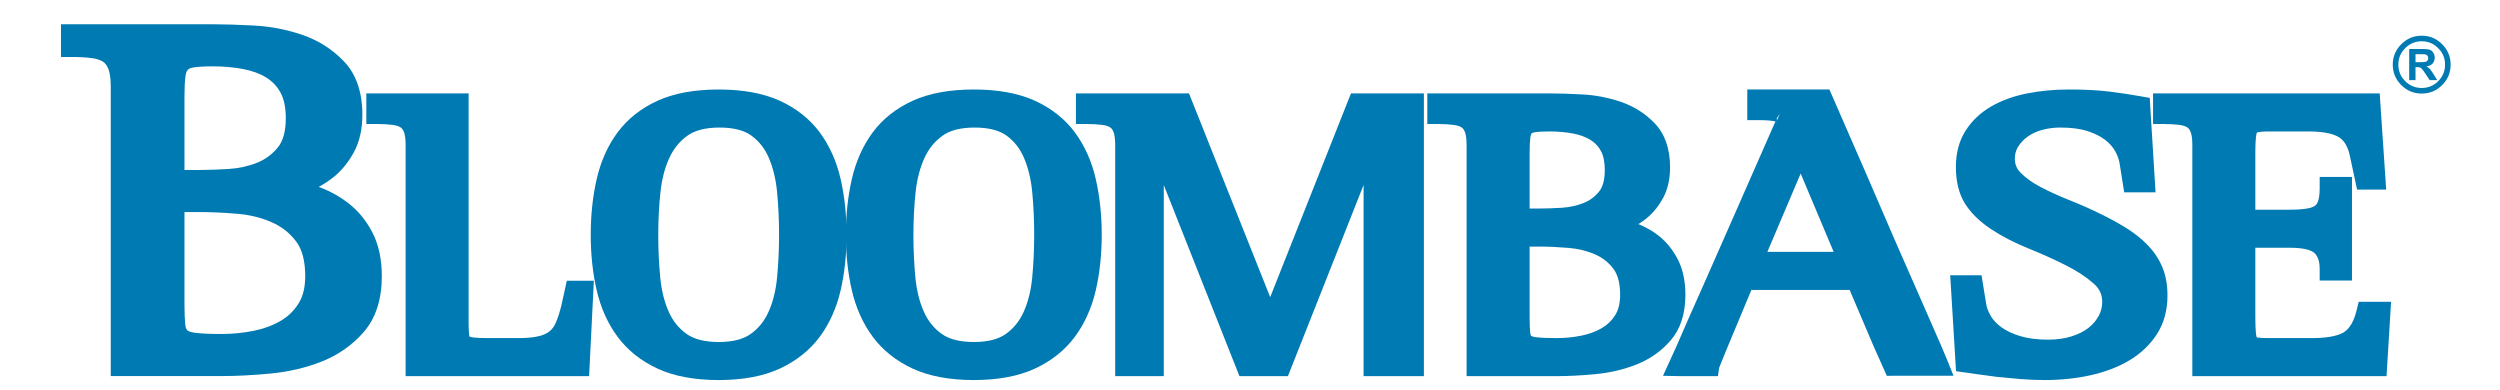
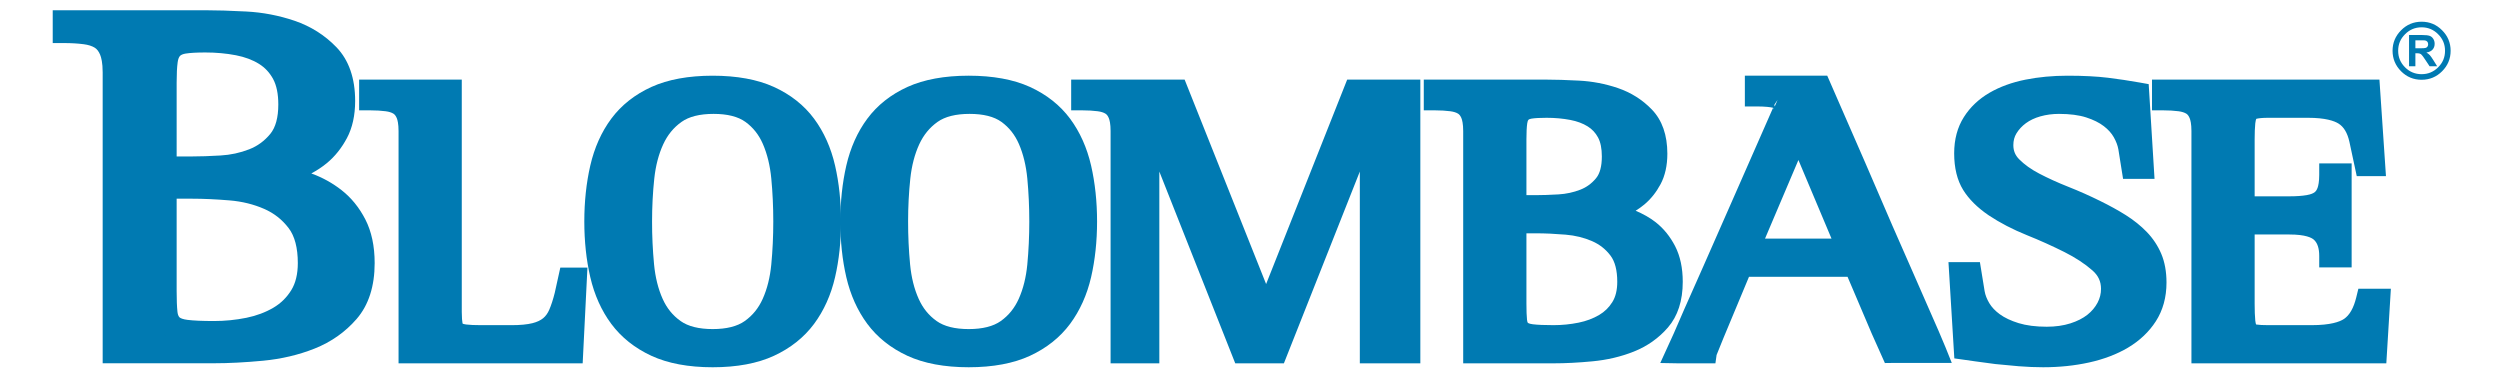
- <svg xmlns="http://www.w3.org/2000/svg" viewBox="-13.44 1.28 906.88 141.44">
+ <svg xmlns="http://www.w3.org/2000/svg" viewBox="-10.38 6.38 903.76 136.24">
  <switch>
    <g>
      <path fill="none" d="M878.74 147.401H0V0h878.74v147.401z" />
      <g fill="#007AB2">
        <path d="M857.623 17.326c-2.043 2.035-3.083 4.529-3.083 7.407 0 2.875 1.04 5.372 3.089 7.419 2.024 2.035 4.521 3.067 7.416 3.067 2.884 0 5.373-1.033 7.399-3.07 2.048-2.036 3.089-4.533 3.089-7.417 0-2.887-1.041-5.382-3.094-7.416-2.014-2.046-4.504-3.087-7.395-3.087-2.901 0-5.398 1.042-7.421 3.097zm1.44 13.396c-1.682-1.68-2.497-3.638-2.497-5.989 0-2.353.815-4.309 2.493-5.98 1.635-1.661 3.646-2.499 5.986-2.499 2.327 0 4.333.838 5.96 2.492 1.688 1.672 2.503 3.628 2.503 5.987 0 2.358-.815 4.316-2.495 5.985-1.636 1.645-3.643 2.477-5.968 2.477-2.337 0-4.351-.832-5.982-2.473z" />
        <path d="M860.5 30.343V19.044h4.813c1.215 0 2.073.099 2.633.296.555.197.982.563 1.315 1.082.332.527.493 1.11.493 1.787 0 .851-.249 1.546-.761 2.11-.479.543-1.227.896-2.22 1.051.479.274.893.59 1.233.942.305.33.733.945 1.286 1.82l1.374 2.21h-2.734l-1.647-2.474c-.572-.863-.973-1.409-1.207-1.639a1.468 1.468 0 0 0-.68-.467c-.232-.088-.632-.135-1.138-.135h-.468v4.714H860.5m2.293-6.506h1.667c1.119 0 1.801-.046 2.067-.146.281-.083.479-.254.646-.483.14-.214.233-.497.233-.844 0-.384-.121-.7-.321-.931-.199-.235-.48-.382-.867-.451-.179-.015-.72-.031-1.652-.031h-1.773v2.886zM30.875 32.498c0-3.337-.427-6-1.254-7.968-.832-1.973-2.007-3.438-3.521-4.396-1.526-.955-3.426-1.581-5.714-1.875-2.286-.297-4.8-.449-7.566-.449v-3.584h51.037c4.009 0 8.855.153 14.529.449 5.674.295 11.134 1.342 16.396 3.135 5.254 1.794 9.747 4.635 13.48 8.514 3.733 3.877 5.608 9.4 5.608 16.569 0 4.536-.833 8.359-2.493 11.473-1.661 3.112-3.702 5.676-6.122 7.701a30.671 30.671 0 0 1-7.881 4.841c-2.834 1.197-5.494 2.15-7.987 2.863v.354c3.586.481 7.254 1.38 10.987 2.697a35.15 35.15 0 0 1 10.167 5.553c3.054 2.385 5.542 5.467 7.475 9.225 1.934 3.766 2.908 8.393 2.908 13.883 0 7.408-1.835 13.238-5.5 17.477-3.667 4.24-8.194 7.434-13.595 9.58-5.395 2.15-11.236 3.531-17.529 4.125-6.294.596-12.074.896-17.321.896H30.875V32.498zm18.462 34.583h9.541c3.054 0 6.607-.112 10.688-.357 4.087-.236 7.96-1.07 11.628-2.506 3.66-1.429 6.773-3.7 9.334-6.804 2.56-3.115 3.839-7.529 3.839-13.269 0-4.537-.799-8.269-2.387-11.194-1.593-2.923-3.772-5.257-6.54-6.99-2.774-1.729-6.02-2.947-9.755-3.671-3.739-.72-7.68-1.08-11.828-1.08-3.326 0-5.914.15-7.78.449-1.867.305-3.32.988-4.36 2.057-1.034 1.074-1.694 2.601-1.968 4.568-.28 1.973-.413 4.633-.413 7.98v30.817zm0 44.439c0 3.352.101 6.01.313 7.977.208 1.971.867 3.496 1.974 4.57 1.108 1.072 2.867 1.766 5.287 2.059 2.414.303 5.774.447 10.068.447 4.287 0 8.466-.42 12.555-1.254 4.078-.832 7.747-2.213 10.994-4.119 3.246-1.908 5.874-4.484 7.887-7.707 2.001-3.223 3.007-7.229 3.007-12.01 0-6.447-1.386-11.492-4.153-15.135-2.774-3.639-6.254-6.389-10.475-8.238-4.228-1.855-8.821-2.992-13.802-3.406-4.98-.418-9.687-.637-14.115-.637h-9.541v37.453z" />
        <path d="M12.82 10.085H8.68v11.863h4.14c2.548 0 4.914.14 7.033.415 1.678.216 3.039.646 4.051 1.279.774.491 1.403 1.312 1.903 2.497.422 1.005.929 2.93.929 6.359V137.7h40.243c5.338 0 11.297-.308 17.711-.915 6.633-.626 12.916-2.106 18.671-4.4 5.989-2.381 11.102-5.987 15.193-10.718 4.319-4.995 6.509-11.786 6.509-20.185 0-6.118-1.132-11.426-3.365-15.773-2.21-4.297-5.106-7.861-8.609-10.597-3.277-2.571-6.956-4.59-10.921-6.029 2.016-1.109 3.968-2.346 5.755-3.852 2.811-2.353 5.206-5.356 7.106-8.918 1.978-3.709 2.98-8.225 2.98-13.421 0-8.238-2.276-14.778-6.766-19.441-4.181-4.344-9.27-7.561-15.125-9.56A64.714 64.714 0 0 0 78.6 10.539c-5.867-.306-10.69-.455-14.744-.455H12.82zm51.037 8.28c3.854 0 8.669.149 14.313.444a56.41 56.41 0 0 1 15.276 2.919c4.593 1.568 8.574 4.08 11.833 7.466 2.954 3.067 4.452 7.676 4.452 13.699 0 3.824-.675 7.028-2.006 9.525-1.397 2.619-3.122 4.797-5.125 6.475a26.62 26.62 0 0 1-6.831 4.2c-2.667 1.127-5.196 2.035-7.519 2.699l-3.001.858v7.098l3.589.482c3.3.443 6.718 1.283 10.16 2.498a31.227 31.227 0 0 1 8.99 4.906c2.559 1.998 4.692 4.642 6.349 7.861 1.625 3.164 2.449 7.199 2.449 11.989 0 6.353-1.511 11.322-4.492 14.769-3.213 3.715-7.248 6.556-11.992 8.441-5.027 2.004-10.54 3.299-16.389 3.851-6.157.582-11.854.878-16.933.878H35.016V32.5c0-3.86-.531-7.08-1.577-9.571-.765-1.814-1.795-3.32-3.03-4.562 15.108-.002 33.448-.002 33.448-.002z" />
        <path d="M55.423 17.571c-2.767.451-5.007 1.546-6.672 3.256-1.668 1.732-2.706 4.043-3.102 6.885-.304 2.144-.453 4.944-.453 8.551V71.22h13.68c3.226 0 6.906-.123 10.936-.365 4.496-.26 8.835-1.197 12.889-2.783 4.303-1.68 8.011-4.38 11.019-8.024 3.178-3.868 4.786-9.216 4.786-15.903 0-5.208-.972-9.638-2.888-13.169-1.936-3.553-4.62-6.419-7.98-8.524-3.189-1.988-6.943-3.409-11.166-4.227-3.985-.767-8.228-1.156-12.615-1.156-3.568.001-6.327.165-8.434.502zm-1.946 18.693c0-3.169.125-5.659.372-7.399.149-1.07.443-1.854.852-2.279.385-.396 1.078-.685 2.044-.842 1.633-.261 4.031-.395 7.113-.395 3.863 0 7.58.338 11.046 1.005 3.219.624 6.029 1.673 8.348 3.119 2.164 1.355 3.833 3.143 5.095 5.458 1.248 2.299 1.882 5.401 1.882 9.213 0 4.72-.975 8.3-2.898 10.641-2.122 2.571-4.623 4.397-7.641 5.575-3.244 1.27-6.729 2.02-10.361 2.229-3.875.233-7.388.351-10.449.351h-5.401c-.002-6.204-.002-26.676-.002-26.676z" />
        <path d="M49.337 69.927h-4.14v41.593c0 3.565.11 6.319.336 8.42.31 2.943 1.389 5.335 3.208 7.099 1.778 1.721 4.358 2.796 7.672 3.196 2.555.32 6.017.478 10.566.478 4.529 0 9.032-.45 13.382-1.337 4.493-.917 8.618-2.467 12.262-4.605 3.805-2.237 6.934-5.293 9.302-9.084 2.415-3.889 3.636-8.664 3.636-14.203 0-7.341-1.681-13.275-4.997-17.639-3.208-4.207-7.28-7.409-12.109-9.526-4.631-2.033-9.719-3.291-15.121-3.74-5.145-.432-10.011-.651-14.458-.651h-9.539zm9.54 8.279c4.217 0 8.849.209 13.769.622 4.491.373 8.69 1.407 12.484 3.072 3.579 1.568 6.472 3.844 8.846 6.957 2.192 2.885 3.306 7.135 3.306 12.625 0 3.973-.802 7.278-2.384 9.826-1.672 2.676-3.79 4.747-6.468 6.322-2.854 1.675-6.126 2.897-9.723 3.632a58.846 58.846 0 0 1-11.728 1.17c-4.143 0-7.357-.14-9.553-.415-1.662-.201-2.597-.609-2.923-.926-.48-.466-.666-1.361-.736-2.029-.192-1.788-.29-4.322-.29-7.543V78.206h5.4zm78.962-24.46c0-2.643-.334-4.744-.98-6.302-.667-1.559-1.588-2.713-2.788-3.465-1.199-.758-2.707-1.25-4.507-1.49-1.799-.234-3.794-.355-5.98-.355V39.3h28.829v79.846c0 1.986.113 3.564.327 4.746.221 1.18.714 2.076 1.479 2.689.76.613 1.88 1.014 3.361 1.203 1.474.193 3.466.279 5.98.279h10.975c3.493 0 6.354-.279 8.594-.846 2.241-.566 4.066-1.439 5.487-2.621 1.426-1.18 2.54-2.711 3.359-4.598.821-1.889 1.555-4.156 2.215-6.795l1.313-5.949h2.128l-1.313 26.33h-58.479V53.746z" />
        <path d="M152.413 35.161h-32.968v11.112h4.14c1.979 0 3.812.108 5.445.321 1.199.16 2.155.458 2.83.885.474.297.86.816 1.193 1.594.285.688.646 2.1.646 4.673v83.98h66.558l1.725-34.609h-9.805l-2.01 9.111c-.607 2.423-1.275 4.483-1.988 6.122-.564 1.3-1.284 2.3-2.201 3.059-.944.785-2.241 1.387-3.863 1.797-1.888.478-4.438.72-7.579.72h-10.975c-2.376 0-4.208-.082-5.442-.244-.728-.093-1.09-.227-1.236-.294-.015-.031-.04-.071-.074-.256-.114-.634-.256-1.862-.256-3.984V35.161h-4.14zm-4.14 8.279v75.707c0 2.228.128 4.021.394 5.483.369 1.975 1.273 3.607 2.587 4.816h-9.275V53.745c0-3.205-.424-5.785-1.296-7.888a13.282 13.282 0 0 0-1.368-2.418l8.958.001zm42.991 84.34c.471-.39.844-.897 1.267-1.346l-.15 3.012h-3.726c.93-.502 1.839-1.025 2.609-1.666zm55.991 7.224c-8.187 0-14.989-1.252-20.396-3.752-5.406-2.496-9.713-5.924-12.94-10.262-3.227-4.346-5.515-9.465-6.88-15.359-1.368-5.898-2.048-12.295-2.048-19.184 0-6.893.68-13.305 2.048-19.257 1.365-5.945 3.653-11.084 6.88-15.428 3.227-4.341 7.534-7.738 12.94-10.195 5.408-2.449 12.21-3.683 20.396-3.683 8.193 0 14.989 1.233 20.395 3.683 5.407 2.457 9.722 5.854 12.942 10.195 3.221 4.344 5.521 9.482 6.881 15.428 1.367 5.952 2.046 12.365 2.046 19.257 0 6.889-.679 13.285-2.046 19.184-1.36 5.895-3.66 11.014-6.881 15.359-3.22 4.338-7.535 7.766-12.942 10.262-5.406 2.5-12.201 3.752-20.395 3.752zm-26.049-48.557c0 5.475.247 10.781.741 15.922.494 5.146 1.641 9.721 3.44 13.734 1.801 4.014 4.42 7.248 7.86 9.697 3.442 2.455 8.115 3.682 14.009 3.682 5.895 0 10.568-1.227 14.008-3.682 3.434-2.449 6.06-5.684 7.86-9.697 1.802-4.014 2.955-8.588 3.442-13.734.492-5.141.739-10.447.739-15.922s-.247-10.783-.739-15.927c-.487-5.145-1.615-9.721-3.361-13.735-1.746-4.006-4.313-7.243-7.694-9.696-3.388-2.45-8.034-3.678-13.927-3.678-5.902 0-10.568 1.228-14.003 3.678-3.447 2.453-6.092 5.69-7.947 9.696-1.859 4.015-3.06 8.591-3.607 13.735a150.327 150.327 0 0 0-.821 15.927z" />
        <path d="M225.151 37.796c-6.023 2.737-10.918 6.604-14.554 11.497-3.55 4.778-6.104 10.488-7.592 16.971-1.428 6.217-2.153 13.008-2.153 20.184 0 7.184.725 13.952 2.155 20.119 1.489 6.433 4.043 12.116 7.589 16.892 3.643 4.896 8.53 8.783 14.528 11.553 5.932 2.742 13.379 4.133 22.132 4.133 8.754 0 16.2-1.391 22.132-4.135 6.009-2.773 10.898-6.66 14.528-11.552 3.557-4.8 6.11-10.483 7.59-16.896 1.428-6.161 2.152-12.93 2.152-20.114 0-7.177-.724-13.968-2.151-20.184-1.478-6.458-4.032-12.167-7.59-16.967-3.626-4.89-8.523-8.758-14.555-11.499-5.938-2.69-13.374-4.053-22.107-4.053-8.732 0-16.169 1.363-22.104 4.051zm3.445 89.698c-4.73-2.184-8.55-5.203-11.355-8.975-2.861-3.853-4.938-8.504-6.168-13.822-1.289-5.556-1.941-11.695-1.941-18.25 0-6.553.654-12.72 1.943-18.33 1.23-5.362 3.306-10.033 6.168-13.886 2.83-3.807 6.536-6.716 11.33-8.896 4.85-2.197 11.138-3.312 18.684-3.312 7.546 0 13.833 1.115 18.686 3.313 4.734 2.151 8.545 5.143 11.326 8.891 2.873 3.874 4.949 8.546 6.17 13.885 1.289 5.612 1.941 11.779 1.941 18.334 0 6.557-.652 12.696-1.939 18.249-1.223 5.3-3.3 9.951-6.174 13.829-2.793 3.763-6.612 6.78-11.351 8.968-4.837 2.237-11.115 3.371-18.66 3.371-7.545.001-13.823-1.133-18.66-3.369z" />
        <path d="M231.176 43.718c-4.012 2.855-7.142 6.667-9.299 11.327-2.039 4.405-3.374 9.464-3.967 15.037a155.435 155.435 0 0 0-.844 16.365c0 5.578.255 11.068.76 16.317.535 5.568 1.808 10.626 3.784 15.032 2.101 4.681 5.208 8.508 9.236 11.376 4.138 2.951 9.66 4.449 16.41 4.449 6.751 0 12.273-1.498 16.413-4.452 4.031-2.875 7.138-6.701 9.232-11.373 1.986-4.424 3.26-9.483 3.786-15.037.503-5.25.758-10.739.758-16.313s-.255-11.064-.758-16.321c-.523-5.528-1.764-10.574-3.686-14.992-2.041-4.682-5.088-8.515-9.059-11.396-4.1-2.965-9.602-4.467-16.358-4.467-6.751.001-12.271 1.497-16.408 4.448zm4.474 78.713c-2.855-2.033-4.977-4.656-6.487-8.022-1.606-3.582-2.648-7.766-3.097-12.435a163.158 163.158 0 0 1-.722-15.526c0-5.303.268-10.515.797-15.49.497-4.669 1.59-8.853 3.248-12.434 1.567-3.384 3.723-6.021 6.591-8.063 2.708-1.932 6.611-2.911 11.603-2.911 4.978 0 8.848.973 11.501 2.893 2.793 2.026 4.864 4.643 6.325 7.996 1.572 3.613 2.593 7.81 3.035 12.471.479 5 .721 10.227.721 15.537s-.242 10.534-.72 15.527c-.441 4.654-1.483 8.836-3.098 12.434-1.507 3.359-3.628 5.983-6.487 8.022-2.708 1.933-6.612 2.912-11.604 2.912-4.992.001-8.897-.979-11.606-2.911zm104.161 12.573c-8.194 0-14.988-1.252-20.401-3.752-5.4-2.496-9.714-5.924-12.935-10.262-3.228-4.346-5.515-9.465-6.882-15.359-1.365-5.898-2.046-12.295-2.046-19.184 0-6.893.681-13.305 2.046-19.257 1.367-5.945 3.654-11.084 6.882-15.428 3.22-4.341 7.535-7.738 12.935-10.195 5.413-2.449 12.207-3.683 20.401-3.683s14.989 1.233 20.396 3.683c5.4 2.457 9.713 5.854 12.936 10.195 3.22 4.344 5.52 9.482 6.887 15.428 1.359 5.952 2.046 12.365 2.046 19.257 0 6.889-.687 13.285-2.046 19.184-1.368 5.895-3.667 11.014-6.887 15.359-3.222 4.338-7.535 7.766-12.936 10.262-5.408 2.5-12.202 3.752-20.396 3.752zm-26.05-48.557c0 5.475.249 10.781.742 15.922.492 5.146 1.633 9.721 3.44 13.734 1.799 4.014 4.42 7.248 7.86 9.697 3.439 2.455 8.107 3.682 14.008 3.682 5.895 0 10.561-1.227 14.009-3.682 3.433-2.449 6.052-5.684 7.858-9.697 1.803-4.014 2.949-8.588 3.44-13.734.488-5.141.734-10.447.734-15.922s-.246-10.783-.734-15.927c-.492-5.145-1.612-9.721-3.359-13.735-1.748-4.006-4.314-7.243-7.693-9.696-3.395-2.45-8.034-3.678-13.936-3.678-5.895 0-10.561 1.228-14.001 3.678-3.44 2.453-6.086 5.69-7.949 9.696-1.852 4.015-3.052 8.591-3.6 13.735a151.137 151.137 0 0 0-.819 15.927z" />
        <path d="M317.703 37.795c-6.034 2.746-10.927 6.614-14.553 11.5-3.545 4.771-6.1 10.48-7.591 16.966-1.428 6.226-2.152 13.016-2.152 20.185 0 7.177.724 13.944 2.153 20.117 1.494 6.438 4.048 12.122 7.592 16.894 3.628 4.889 8.514 8.775 14.521 11.552 5.94 2.743 13.388 4.134 22.138 4.134 8.753 0 16.2-1.391 22.133-4.134 6.003-2.775 10.89-6.661 14.521-11.551 3.553-4.797 6.108-10.479 7.597-16.893 1.429-6.202 2.153-12.97 2.153-20.119 0-7.143-.724-13.932-2.15-20.179-1.488-6.469-4.044-12.177-7.597-16.971-3.63-4.89-8.523-8.758-14.547-11.499-5.941-2.691-13.377-4.054-22.11-4.054-8.729.002-16.168 1.364-22.108 4.052zm3.442 89.699c-4.734-2.188-8.552-5.207-11.347-8.972-2.862-3.854-4.938-8.505-6.173-13.827-1.287-5.559-1.939-11.699-1.939-18.248 0-6.547.653-12.715 1.941-18.332 1.233-5.362 3.309-10.034 6.17-13.884 2.782-3.75 6.592-6.742 11.326-8.896 4.853-2.196 11.143-3.311 18.687-3.311 7.546 0 13.833 1.115 18.688 3.314 4.726 2.15 8.537 5.143 11.319 8.892 2.869 3.87 4.948 8.543 6.177 13.889 1.288 5.637 1.941 11.807 1.941 18.329 0 6.525-.653 12.666-1.94 18.254-1.229 5.296-3.309 9.949-6.18 13.824-2.794 3.763-6.613 6.781-11.346 8.969-4.836 2.236-11.114 3.37-18.659 3.37-7.542-.001-13.823-1.135-18.665-3.371z" />
        <path d="M323.728 43.716c-4.008 2.858-7.137 6.667-9.301 11.323-2.039 4.419-3.37 9.477-3.962 15.042-.56 5.274-.844 10.78-.844 16.365 0 5.566.256 11.057.761 16.317.533 5.583 1.807 10.643 3.786 15.038 2.094 4.672 5.201 8.499 9.234 11.37 4.134 2.951 9.656 4.449 16.409 4.449 6.743 0 12.264-1.497 16.41-4.449 4.023-2.87 7.128-6.695 9.232-11.37 1.98-4.41 3.254-9.469 3.787-15.04.5-5.264.752-10.752.752-16.315s-.253-11.054-.752-16.318c-.531-5.553-1.771-10.597-3.685-14.997-2.042-4.681-5.089-8.514-9.057-11.395-4.11-2.966-9.614-4.467-16.368-4.467-6.741.002-12.26 1.498-16.402 4.447zm4.48 78.716c-2.86-2.036-4.981-4.659-6.487-8.021-1.609-3.573-2.65-7.755-3.097-12.435a163.27 163.27 0 0 1-.723-15.528c0-5.294.268-10.506.797-15.49.496-4.666 1.587-8.851 3.242-12.438 1.57-3.377 3.729-6.017 6.593-8.06 2.709-1.93 6.612-2.909 11.598-2.909 4.979 0 8.852.974 11.513 2.895 2.788 2.024 4.858 4.641 6.321 7.995 1.564 3.595 2.585 7.793 3.033 12.474.475 5.003.715 10.23.715 15.533s-.241 10.528-.715 15.531c-.446 4.666-1.487 8.849-3.096 12.429-1.514 3.365-3.636 5.99-6.486 8.023-2.713 1.932-6.618 2.912-11.605 2.912-4.993 0-8.897-.98-11.603-2.911zm194.501-68.686c0-2.643-.328-4.744-.981-6.302-.659-1.559-1.587-2.713-2.787-3.465-1.199-.758-2.7-1.25-4.507-1.49-1.799-.234-3.793-.355-5.973-.355V39.3h40.289c3.174 0 6.987.124 11.469.357 4.48.237 8.794 1.06 12.94 2.476 4.146 1.418 7.7 3.658 10.647 6.729 2.946 3.065 4.428 7.426 4.428 13.095 0 3.585-.66 6.609-1.967 9.057-1.314 2.455-2.921 4.482-4.834 6.087a24.433 24.433 0 0 1-6.229 3.822c-2.232.945-4.334 1.701-6.301 2.27v.283c2.835.375 5.734 1.086 8.683 2.121a28.134 28.134 0 0 1 8.026 4.387c2.393 1.889 4.367 4.324 5.895 7.293 1.525 2.977 2.293 6.633 2.293 10.971 0 5.854-1.447 10.453-4.34 13.801-2.894 3.354-6.467 5.877-10.734 7.578-4.254 1.699-8.873 2.787-13.836 3.254-4.966.475-9.532.705-13.679.705h-28.503v-79.84zm14.582 27.322h7.533c2.398 0 5.207-.096 8.434-.283 3.227-.191 6.279-.852 9.18-1.984 2.889-1.129 5.341-2.924 7.369-5.376 2.02-2.458 3.025-5.945 3.025-10.478 0-3.587-.625-6.538-1.879-8.851-1.254-2.313-2.975-4.15-5.162-5.518-2.188-1.37-4.752-2.338-7.699-2.903-2.948-.568-6.063-.851-9.342-.851-2.619 0-4.668.117-6.141.354-1.475.236-2.621.78-3.434 1.631-.826.85-1.348 2.054-1.561 3.609-.221 1.558-.324 3.658-.324 6.301v24.349zm0 35.108c0 2.643.078 4.74.238 6.301.166 1.555.688 2.758 1.56 3.607.874.848 2.268 1.395 4.173 1.633 1.914.236 4.563.348 7.95.348 3.386 0 6.687-.328 9.913-.988 3.219-.656 6.113-1.748 8.682-3.26a17.85 17.85 0 0 0 6.219-6.084c1.58-2.545 2.382-5.707 2.382-9.484 0-5.096-1.103-9.082-3.282-11.963-2.179-2.879-4.934-5.045-8.266-6.51-3.336-1.463-6.967-2.361-10.896-2.689-3.934-.33-7.646-.502-11.139-.502h-7.533v29.591z" />
        <path d="M508.461 35.161h-4.14v11.112h4.14c1.975 0 3.804.108 5.438.321 1.198.159 2.154.458 2.831.885.479.3.862.813 1.186 1.578.296.706.654 2.104.654 4.689v83.98h32.643c4.313 0 9.047-.243 14.072-.724 5.326-.501 10.368-1.689 14.978-3.53 4.865-1.939 9.016-4.873 12.333-8.719 3.547-4.104 5.346-9.658 5.346-16.505 0-4.974-.925-9.3-2.749-12.858-1.793-3.485-4.151-6.396-7.014-8.654-2.207-1.728-4.674-3.064-7.264-4.172a29.328 29.328 0 0 0 3.176-2.287c2.309-1.937 4.268-4.395 5.827-7.308 1.631-3.055 2.457-6.758 2.457-11.011 0-6.738-1.878-12.109-5.583-15.963-3.386-3.529-7.522-6.146-12.292-7.778a51.97 51.97 0 0 0-14.062-2.692c-4.693-.245-8.516-.363-11.688-.363h-40.289zm40.289 8.279c3.026 0 6.708.115 11.254.352a43.68 43.68 0 0 1 11.817 2.259c3.506 1.199 6.533 3.11 8.998 5.678 2.205 2.293 3.275 5.639 3.275 10.229 0 2.878-.498 5.269-1.479 7.107-1.073 2.003-2.331 3.597-3.844 4.866a20.43 20.43 0 0 1-5.174 3.178c-2.071.877-4.034 1.585-5.844 2.108l-2.99.864v7.023l3.597.476c2.53.335 5.173.982 7.854 1.924a24.168 24.168 0 0 1 6.847 3.74c1.912 1.51 3.52 3.508 4.765 5.927 1.216 2.373 1.834 5.43 1.834 9.077 0 4.803-1.121 8.535-3.333 11.095-2.477 2.87-5.464 4.976-9.135 6.438-3.877 1.549-8.146 2.551-12.69 2.979-4.771.456-9.24.687-13.291.687h-24.363V53.746c0-3.227-.427-5.812-1.304-7.903a12.96 12.96 0 0 0-1.354-2.403h24.56z" />
        <path d="M541.953 41.091c-2.382.382-4.323 1.344-5.771 2.859-1.428 1.468-2.335 3.464-2.669 5.908-.243 1.714-.362 3.965-.362 6.862v28.489h11.673c2.477 0 5.313-.095 8.674-.29 3.645-.217 7.157-.977 10.445-2.261 3.529-1.38 6.575-3.599 9.054-6.595 2.64-3.214 3.975-7.623 3.975-13.116 0-4.271-.801-7.912-2.38-10.824-1.591-2.936-3.813-5.309-6.606-7.055-2.61-1.635-5.678-2.799-9.113-3.458-3.182-.613-6.589-.925-10.122-.925-2.873 0-5.096.133-6.798.406zm-.522 15.628c0-2.469.096-4.394.283-5.72.103-.745.288-1.159.43-1.304.187-.194.596-.345 1.121-.429 1.246-.2 3.092-.301 5.485-.301 3.009 0 5.888.261 8.559.776 2.429.466 4.543 1.255 6.285 2.347 1.591.994 2.806 2.296 3.72 3.982.915 1.688 1.379 4.001 1.379 6.878 0 3.525-.701 6.167-2.084 7.85-1.584 1.916-3.444 3.276-5.678 4.149-2.479.969-5.144 1.543-7.918 1.707-3.149.184-5.906.276-8.188.276h-3.394V56.719z" />
        <path d="M537.291 82.444h-4.14v33.731c0 2.82.085 5.02.26 6.724.272 2.548 1.21 4.611 2.789 6.149 1.539 1.493 3.739 2.425 6.548 2.775 2.071.256 4.838.38 8.464.38 3.65 0 7.266-.36 10.743-1.072 3.638-.742 6.986-2.003 9.951-3.748a22.027 22.027 0 0 0 7.638-7.47c1.992-3.209 3.003-7.135 3.003-11.666 0-5.981-1.387-10.847-4.121-14.461-2.595-3.43-5.926-6.054-9.9-7.802-3.748-1.644-7.858-2.661-12.218-3.024-4.082-.343-7.946-.517-11.483-.517h-7.534zm7.533 8.28c3.307 0 6.938.164 10.793.487 3.45.288 6.673 1.081 9.58 2.355 2.7 1.188 4.869 2.895 6.627 5.217 1.621 2.143 2.443 5.327 2.443 9.465 0 2.965-.592 5.421-1.759 7.301-1.235 1.992-2.804 3.527-4.797 4.697-2.18 1.282-4.672 2.215-7.414 2.773a45.39 45.39 0 0 1-9.086.905c-3.238 0-5.742-.106-7.443-.316-1.398-.175-1.802-.501-1.806-.504-.103-.1-.251-.443-.317-1.067-.142-1.384-.215-3.361-.215-5.861V90.724h3.394zM395.242 53.746c0-2.643-.319-4.744-.979-6.302-.655-1.559-1.581-2.713-2.787-3.465-1.2-.758-2.706-1.25-4.5-1.49-1.807-.234-3.802-.355-5.981-.355V39.3h34.07l32.109 80.557h.328L479.443 39.3h19.496v94.286h-13.596V47.519h-.326l-34.076 86.067h-11.96l-34.07-86.067h-.327v86.067h-9.342v-79.84z" />
        <path d="M498.939 35.161h-22.308l-29.304 73.904-29.458-73.904h-41.016v11.112h4.14c1.973 0 3.807.108 5.449.321 1.191.159 2.146.458 2.823.885.482.3.862.81 1.181 1.569.301.711.655 2.093.655 4.697v83.98h17.622V68.398l27.444 69.327h17.587l27.449-69.33v69.33h21.875V35.161h-4.139zm-98.495 8.279v86.006h-1.063V53.745c0-3.251-.427-5.841-1.306-7.916a12.717 12.717 0 0 0-1.345-2.39l3.714.001zm11.814 0l32.109 80.557h5.918l-2.157 5.449h-6.333L407.748 43.44h4.51zm82.542 0v86.006h-5.316V43.44h5.316zm152.666-5.556a2638.11 2638.11 0 0 1 12.7 29.097 3549.896 3549.896 0 0 0 9.743 22.578c2.84 6.51 5.3 12.104 7.374 16.779 2.072 4.672 3.818 8.66 5.24 11.961 3.387 7.643 5.566 12.693 6.553 15.148h-15.394a422.772 422.772 0 0 1-3.608-8.072 606.917 606.917 0 0 1-3.193-7.502 707.356 707.356 0 0 0-3.193-7.504 686.708 686.708 0 0 1-3.44-8.064h-41.116c-8.628 20.574-12.941 31.002-12.941 31.281h-9.994c.651-1.316 1.414-2.996 2.293-5.02.867-2.031 2.153-4.984 3.846-8.852 1.701-3.867 3.988-9.037 6.883-15.502 2.893-6.463 6.414-14.465 10.566-23.994 4.146-9.528 9.174-20.949 15.067-34.26 0-.187.062-.333.169-.431.547-1.6 0-2.799-1.643-3.603-1.633-.804-4.58-1.208-8.845-1.208v-2.833h22.933zm-26.043 58.895h36.532l-18.184-43.177-18.348 43.177z" />
        <path d="M647.466 33.745h-27.073v11.112h4.14c3.281 0 5.092.253 6.068.481l-14.613 33.228-10.549 23.955-6.894 15.526-3.864 8.894-2.195 4.809-2.675 5.859 6.385.116h13.553l.422-3.007c.297-.835 2.293-5.793 11.715-28.274h35.628l2.381 5.581 3.169 7.446 3.217 7.558 4.735 10.593 2.668-.035H695.2l-2.283-5.683c-1.034-2.575-3.319-7.859-6.608-15.282l-5.241-11.963-7.364-16.756-9.731-22.552-13.805-31.627-2.702.021zM631.078 44.41c0-.086.01-.166.029-.237l1.128-1.708-1.05 2.405c-.044-.157-.107-.317-.107-.46zm-.248.986l.113.029-.232.534.119-.563zm7.054 3.018l-.08.177.08-.177zm6.872-6.39l11.605 26.587 9.754 22.604 7.384 16.802 5.223 11.92c1.637 3.693 3.017 6.838 4.112 9.371h-6.468l-2.493-5.578-6.386-15.003-4.498-10.543-2.742-.019h-43.844l7.175-16.293 15.058-34.238.1-.472.201-.295a7.55 7.55 0 0 0 .421-2.442c0-.848-.212-1.642-.516-2.401h5.914zm-38.63 79.35l6.869-15.47 2.876-6.531-.558 1.331c-7.165 17.086-10.443 24.925-11.958 28.742h-.736l3.507-8.072z" />
        <path d="M635.962 51.983l-20.796 48.936h49.024l-24.401-57.942-3.827 9.006zm3.792 12.244L651.72 92.64h-24.04l12.074-28.413zm120.897 2.68l-1.149-7.219c-.332-1.889-1.039-3.8-2.133-5.732-1.086-1.931-2.646-3.679-4.668-5.238-2.02-1.556-4.56-2.832-7.612-3.821-3.062-.991-6.774-1.485-11.142-1.485-2.733 0-5.354.352-7.861 1.057-2.514.711-4.699 1.751-6.553 3.117-1.861 1.371-3.367 3.002-4.507 4.885-1.147 1.889-1.714 4.014-1.714 6.369 0 3.119 1.086 5.781 3.273 8.003 2.18 2.216 4.941 4.2 8.272 5.944 3.329 1.746 6.961 3.396 10.89 4.955a145.908 145.908 0 0 1 11.307 5.027c3.275 1.604 6.221 3.23 8.842 4.877 2.619 1.654 4.886 3.475 6.801 5.451 1.912 1.988 3.387 4.207 4.42 6.656 1.039 2.457 1.561 5.385 1.561 8.779 0 4.525-1.066 8.447-3.193 11.75-2.128 3.305-5.028 6.037-8.682 8.211-3.66 2.17-7.947 3.799-12.861 4.885-4.913 1.086-10.154 1.627-15.728 1.627-2.728 0-5.567-.121-8.521-.355a300.792 300.792 0 0 1-8.274-.775c-2.563-.287-4.854-.59-6.874-.922-2.027-.324-3.527-.537-4.5-.635l-1.647-27.043h3.446l1.147 7.082c.325 1.891 1.06 3.797 2.207 5.732 1.146 1.93 2.786 3.684 4.913 5.238 2.133 1.555 4.808 2.832 8.029 3.824 3.227.988 7.014 1.482 11.386 1.482 3.601 0 6.874-.471 9.827-1.414 2.955-.945 5.436-2.219 7.455-3.82 2.02-1.607 3.6-3.494 4.755-5.666a14.719 14.719 0 0 0 1.72-6.934c0-3.875-1.508-7.131-4.508-9.77-3.006-2.645-6.66-5.047-10.98-7.221a181.99 181.99 0 0 0-13.842-6.23c-4.914-1.98-9.281-4.244-13.1-6.793-3.608-2.451-6.283-5.098-8.029-7.927-1.746-2.834-2.626-6.518-2.626-11.045 0-4.25.951-7.881 2.874-10.9 1.905-3.021 4.533-5.498 7.859-7.428 3.334-1.938 7.234-3.354 11.715-4.251 4.479-.896 9.281-1.35 14.414-1.35 5.566 0 10.262.243 14.081.71 3.826.476 7.595 1.036 11.308 1.701l1.641 26.611h-3.439z" />
        <path d="M721.835 35.175c-4.906.982-9.274 2.574-12.984 4.731-3.903 2.265-7.027 5.226-9.28 8.798-2.327 3.654-3.512 8.07-3.512 13.108 0 5.279 1.091 9.726 3.241 13.216 2.054 3.327 5.157 6.415 9.228 9.18 4.061 2.711 8.721 5.13 13.878 7.209a178.372 178.372 0 0 1 13.529 6.089c3.983 2.004 7.384 4.235 10.106 6.631 2.117 1.861 3.103 3.979 3.103 6.661 0 1.774-.407 3.413-1.246 5.01-.885 1.664-2.088 3.094-3.667 4.351-1.614 1.281-3.682 2.331-6.139 3.117-2.527.807-5.41 1.217-8.565 1.217-3.933 0-7.355-.438-10.174-1.301-2.753-.848-5.044-1.929-6.803-3.212-1.654-1.209-2.932-2.559-3.793-4.007-.881-1.486-1.448-2.94-1.686-4.32l-1.705-10.52h-11.368l2.12 34.808 3.514.494 4.26.604 7.066.948 8.401.787c3.087.245 6.063.369 8.854.369 5.852 0 11.443-.58 16.621-1.725 5.318-1.175 10.056-2.98 14.079-5.366 4.212-2.506 7.592-5.712 10.051-9.53 2.557-3.97 3.853-8.677 3.853-13.991 0-3.934-.635-7.43-1.888-10.392-1.224-2.901-2.99-5.564-5.249-7.913-2.153-2.224-4.698-4.266-7.573-6.082-2.757-1.731-5.86-3.444-9.232-5.095a150.488 150.488 0 0 0-11.604-5.159c-3.79-1.503-7.32-3.109-10.49-4.771-2.939-1.539-5.375-3.282-7.244-5.181-1.423-1.445-2.085-3.065-2.085-5.1 0-1.608.364-2.988 1.112-4.22.855-1.414 2.006-2.657 3.424-3.701 1.445-1.065 3.203-1.895 5.225-2.467 2.122-.597 4.39-.9 6.734-.9 3.915 0 7.234.432 9.866 1.284 2.584.837 4.725 1.901 6.361 3.162 1.573 1.213 2.78 2.556 3.586 3.988.855 1.512 1.414 2.996 1.664 4.42l1.694 10.642h11.373l-2.111-34.252-3.202-.573a217.962 217.962 0 0 0-11.526-1.734c-4.029-.493-8.936-.742-14.592-.742-5.356 0-10.479.481-15.225 1.43zm-18.222 87.645c1.164 1.377 2.468 2.688 4.056 3.848 1.716 1.252 3.737 2.333 5.996 3.258l-1.798-.168-6.65-.892-1.245-.175-.359-5.871zm45.768 3.822c2.456-1.954 4.418-4.296 5.837-6.965 1.467-2.795 2.205-5.774 2.205-8.878 0-5.094-1.989-9.427-5.913-12.878-3.252-2.861-7.24-5.489-11.854-7.811a187.302 187.302 0 0 0-14.156-6.372c-4.631-1.867-8.786-4.019-12.348-6.396-3.07-2.086-5.369-4.333-6.805-6.658-1.332-2.163-2.009-5.148-2.009-8.871 0-3.486.729-6.325 2.227-8.677 1.541-2.445 3.706-4.482 6.444-6.071a27.839 27.839 0 0 1 2.191-1.136c-1.429 1.328-2.725 2.759-3.715 4.396-1.533 2.523-2.313 5.389-2.313 8.513 0 4.229 1.502 7.899 4.463 10.907 2.473 2.513 5.603 4.77 9.303 6.708 3.425 1.796 7.222 3.523 11.283 5.135a142.967 142.967 0 0 1 10.989 4.886c3.135 1.535 5.981 3.104 8.483 4.677 2.312 1.46 4.344 3.085 6.03 4.826 1.541 1.603 2.749 3.418 3.578 5.385.82 1.938 1.235 4.35 1.235 7.17 0 3.751-.829 6.861-2.534 9.509-1.76 2.732-4.222 5.052-7.318 6.895-2.245 1.331-4.822 2.432-7.653 3.32a23.782 23.782 0 0 0 2.35-1.614zm5.848-81.203c-1.318-1.015-2.832-1.918-4.494-2.723 2.674.333 5.259.719 7.785 1.128.068 1.104.179 2.893.313 5.088-1.042-1.24-2.215-2.422-3.604-3.493zm30.744 8.307c0-2.643-.327-4.744-.988-6.302-.659-1.559-1.58-2.713-2.778-3.465-1.208-.758-2.709-1.25-4.508-1.49-1.801-.234-3.794-.355-5.98-.355V39.3h74.207l1.8 26.62h-2.78l-1.967-9.201c-.987-4.344-2.921-7.406-5.813-9.2-2.895-1.793-7.288-2.694-13.188-2.694h-14.415c-2.081 0-3.74.143-5 .427-1.254.284-2.153.851-2.701 1.699-.547.852-.898 2.051-1.066 3.607-.158 1.561-.247 3.61-.247 6.161V81.49h16.716c2.727 0 5.047-.162 6.954-.496 1.914-.326 3.446-.92 4.588-1.77 1.146-.844 1.993-2.051 2.546-3.611.541-1.557.82-3.559.82-6.014h3.439v29.305h-3.439c0-3.963-1.1-6.936-3.279-8.92-2.181-1.982-6.063-2.973-11.629-2.973h-16.716v29.164c0 2.734.089 4.908.247 6.514.168 1.605.555 2.807 1.154 3.609.594.803 1.5 1.297 2.701 1.486 1.199.193 2.831.279 4.912.279h15.728c6.329 0 10.976-.963 13.922-2.898 2.954-1.934 5.021-5.359 6.222-10.27h4.1l-1.141 18.689h-62.418V53.746z" />
        <path d="M845.925 35.161h-78.347v11.112h4.14c1.979 0 3.811.108 5.446.321 1.192.159 2.153.46 2.842.892.459.288.841.802 1.166 1.57.303.714.661 2.102.661 4.689v83.98h70.452l1.646-26.969h-11.75l-.771 3.157c-.939 3.842-2.442 6.463-4.468 7.788-1.546 1.017-4.817 2.223-11.654 2.223H809.56c-1.89 0-3.321-.076-4.253-.227a5.152 5.152 0 0 1-.103-.024c-.081-.201-.211-.616-.295-1.415-.146-1.483-.225-3.595-.225-6.083V91.151h12.576c5.881 0 8.065 1.188 8.845 1.896 1.294 1.178 1.924 3.094 1.924 5.856v4.14h11.719V65.459H828.03v4.14c0 2.442-.321 3.879-.591 4.655-.267.751-.626 1.294-1.091 1.637-.438.326-1.269.756-2.828 1.021-1.663.291-3.763.438-6.259.438h-12.576V56.719c0-2.332.076-4.265.226-5.744.1-.92.256-1.394.352-1.618.046-.02.06-.034.213-.069.653-.147 1.897-.324 4.085-.324h14.415c6.331 0 9.481 1.128 11.009 2.074 1.924 1.193 3.219 3.352 3.956 6.599l2.655 12.423h10.558l-2.359-34.899h-3.87zm-46.471 8.279c-.439.433-.815.867-1.072 1.266-.908 1.414-1.464 3.18-1.705 5.408-.181 1.782-.271 3.995-.271 6.605v59.457c0 2.793.09 5.121.267 6.92.252 2.402.892 4.252 1.958 5.681.157.213.373.442.587.67h-9.105V53.746c0-3.24-.431-5.831-1.317-7.919a12.917 12.917 0 0 0-1.345-2.387h12.003zm42.602 0l.201 2.971c-.879-.916-1.832-1.74-2.911-2.41-.346-.214-.771-.368-1.143-.561h3.853zm-10.781 39.106c.069-.052.126-.116.194-.169v4.402c-1.137-.989-2.57-1.742-4.193-2.351 1.503-.472 2.889-1.056 3.999-1.882zm10.207 46.08c1.212-.793 2.266-1.827 3.245-2.973l-.231 3.793h-4.607c.534-.271 1.117-.507 1.593-.82z" />
      </g>
    </g>
  </switch>
</svg>
